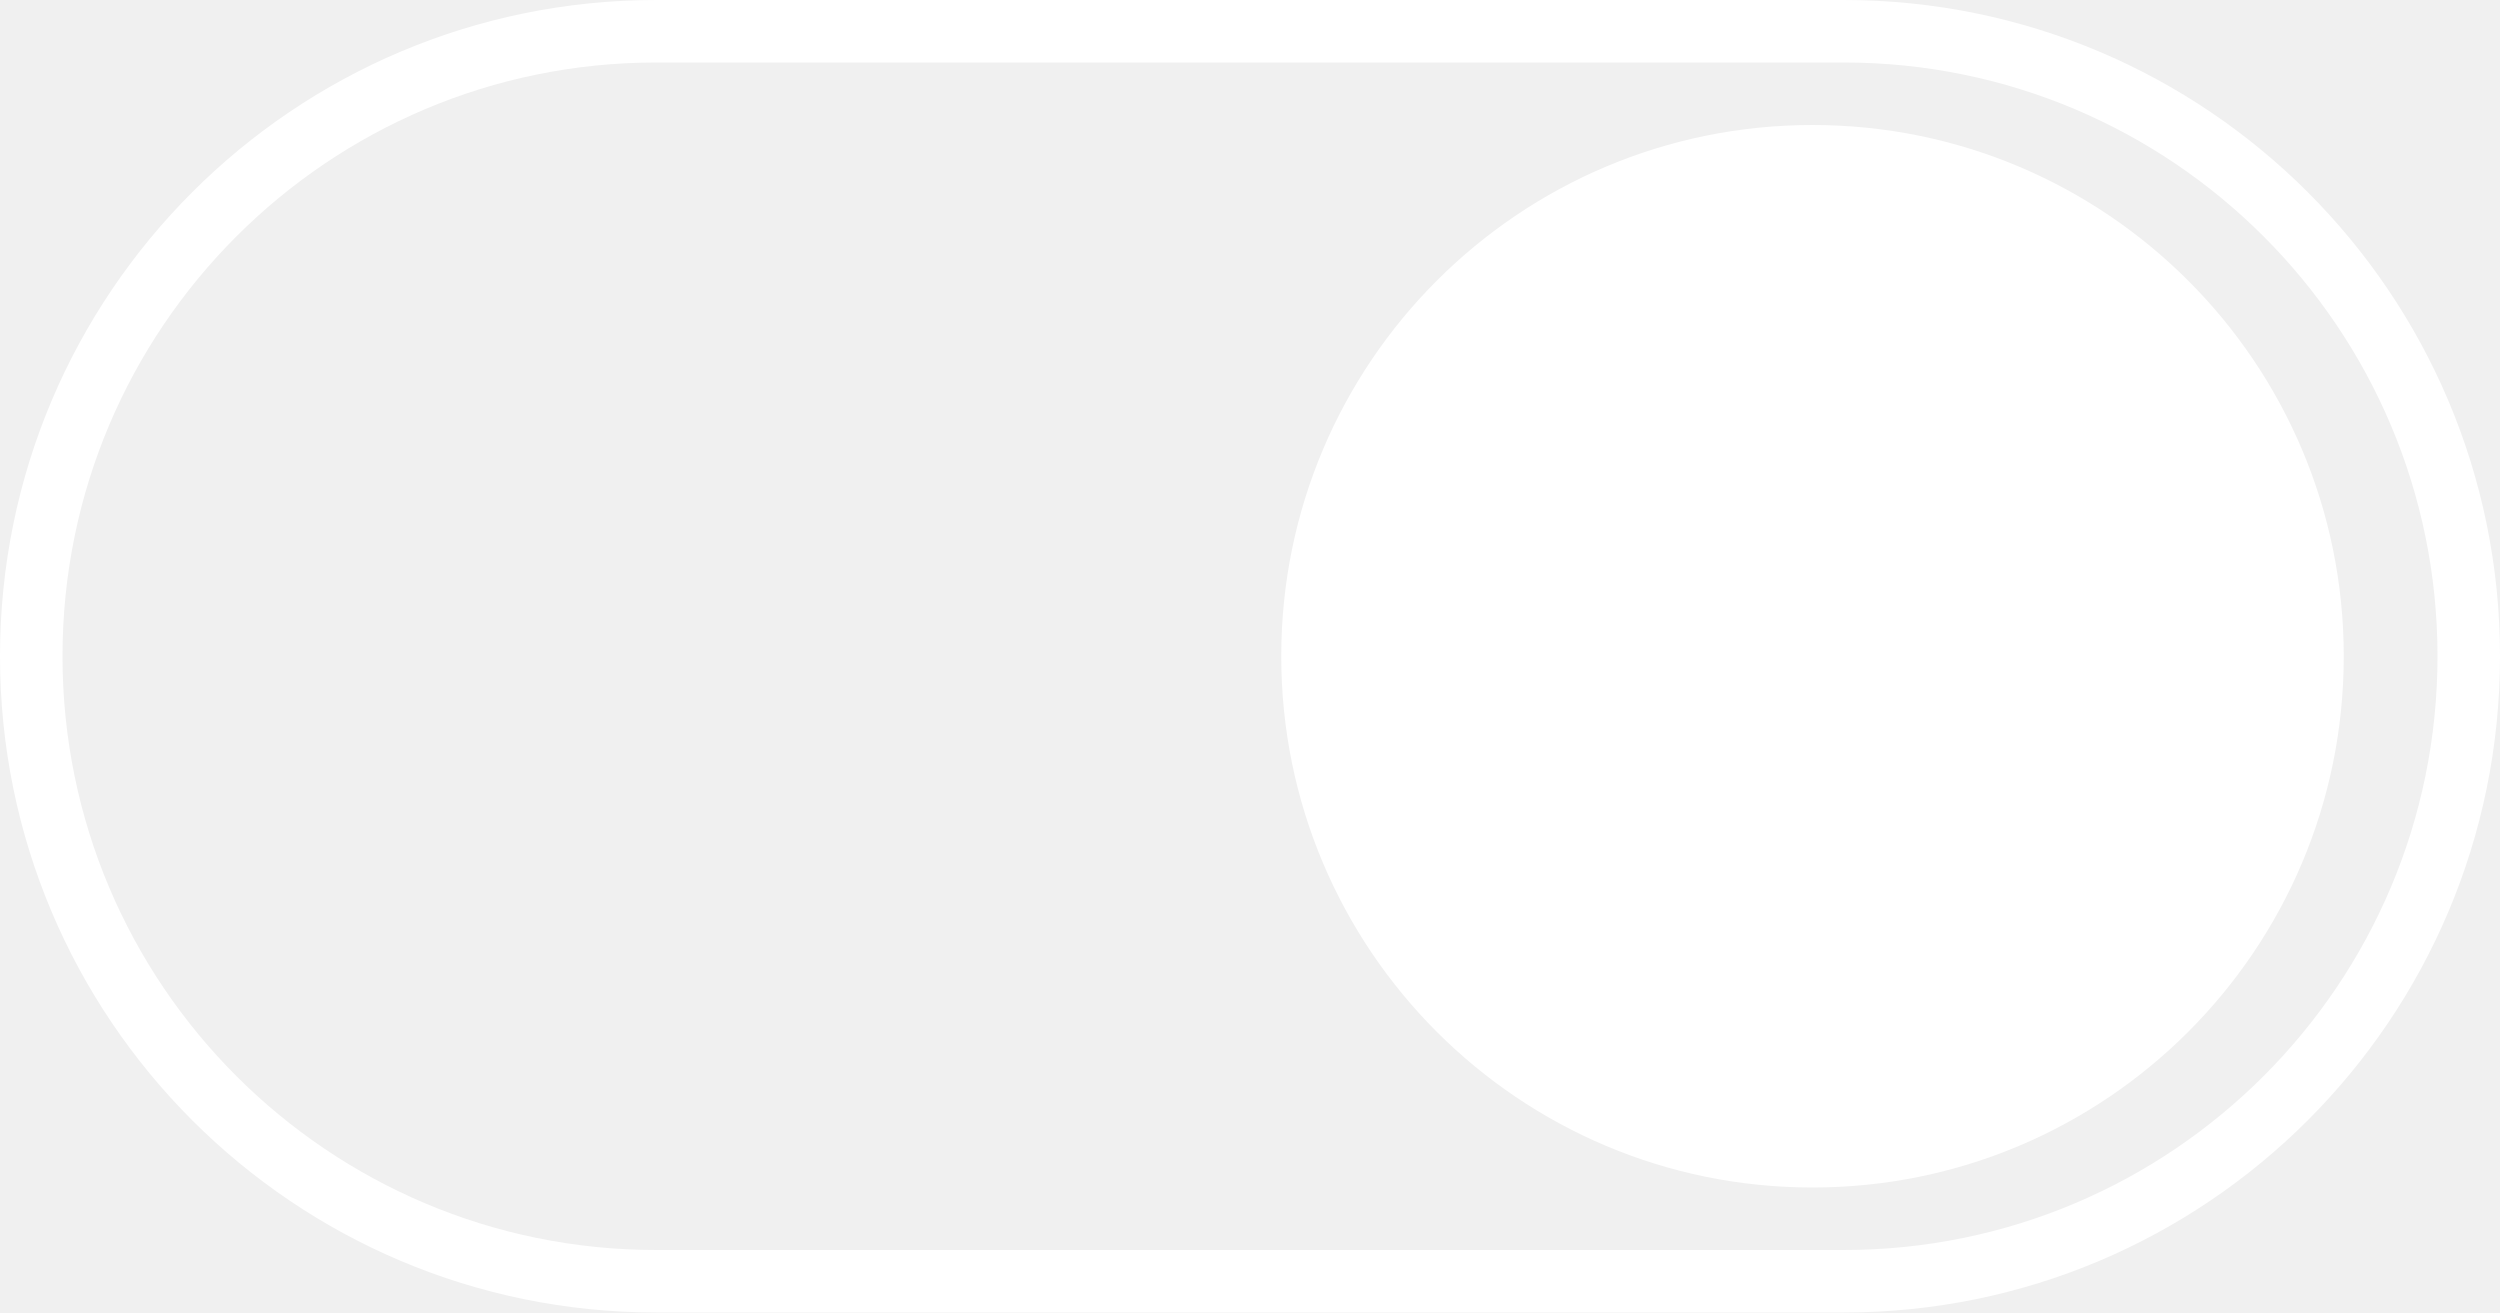
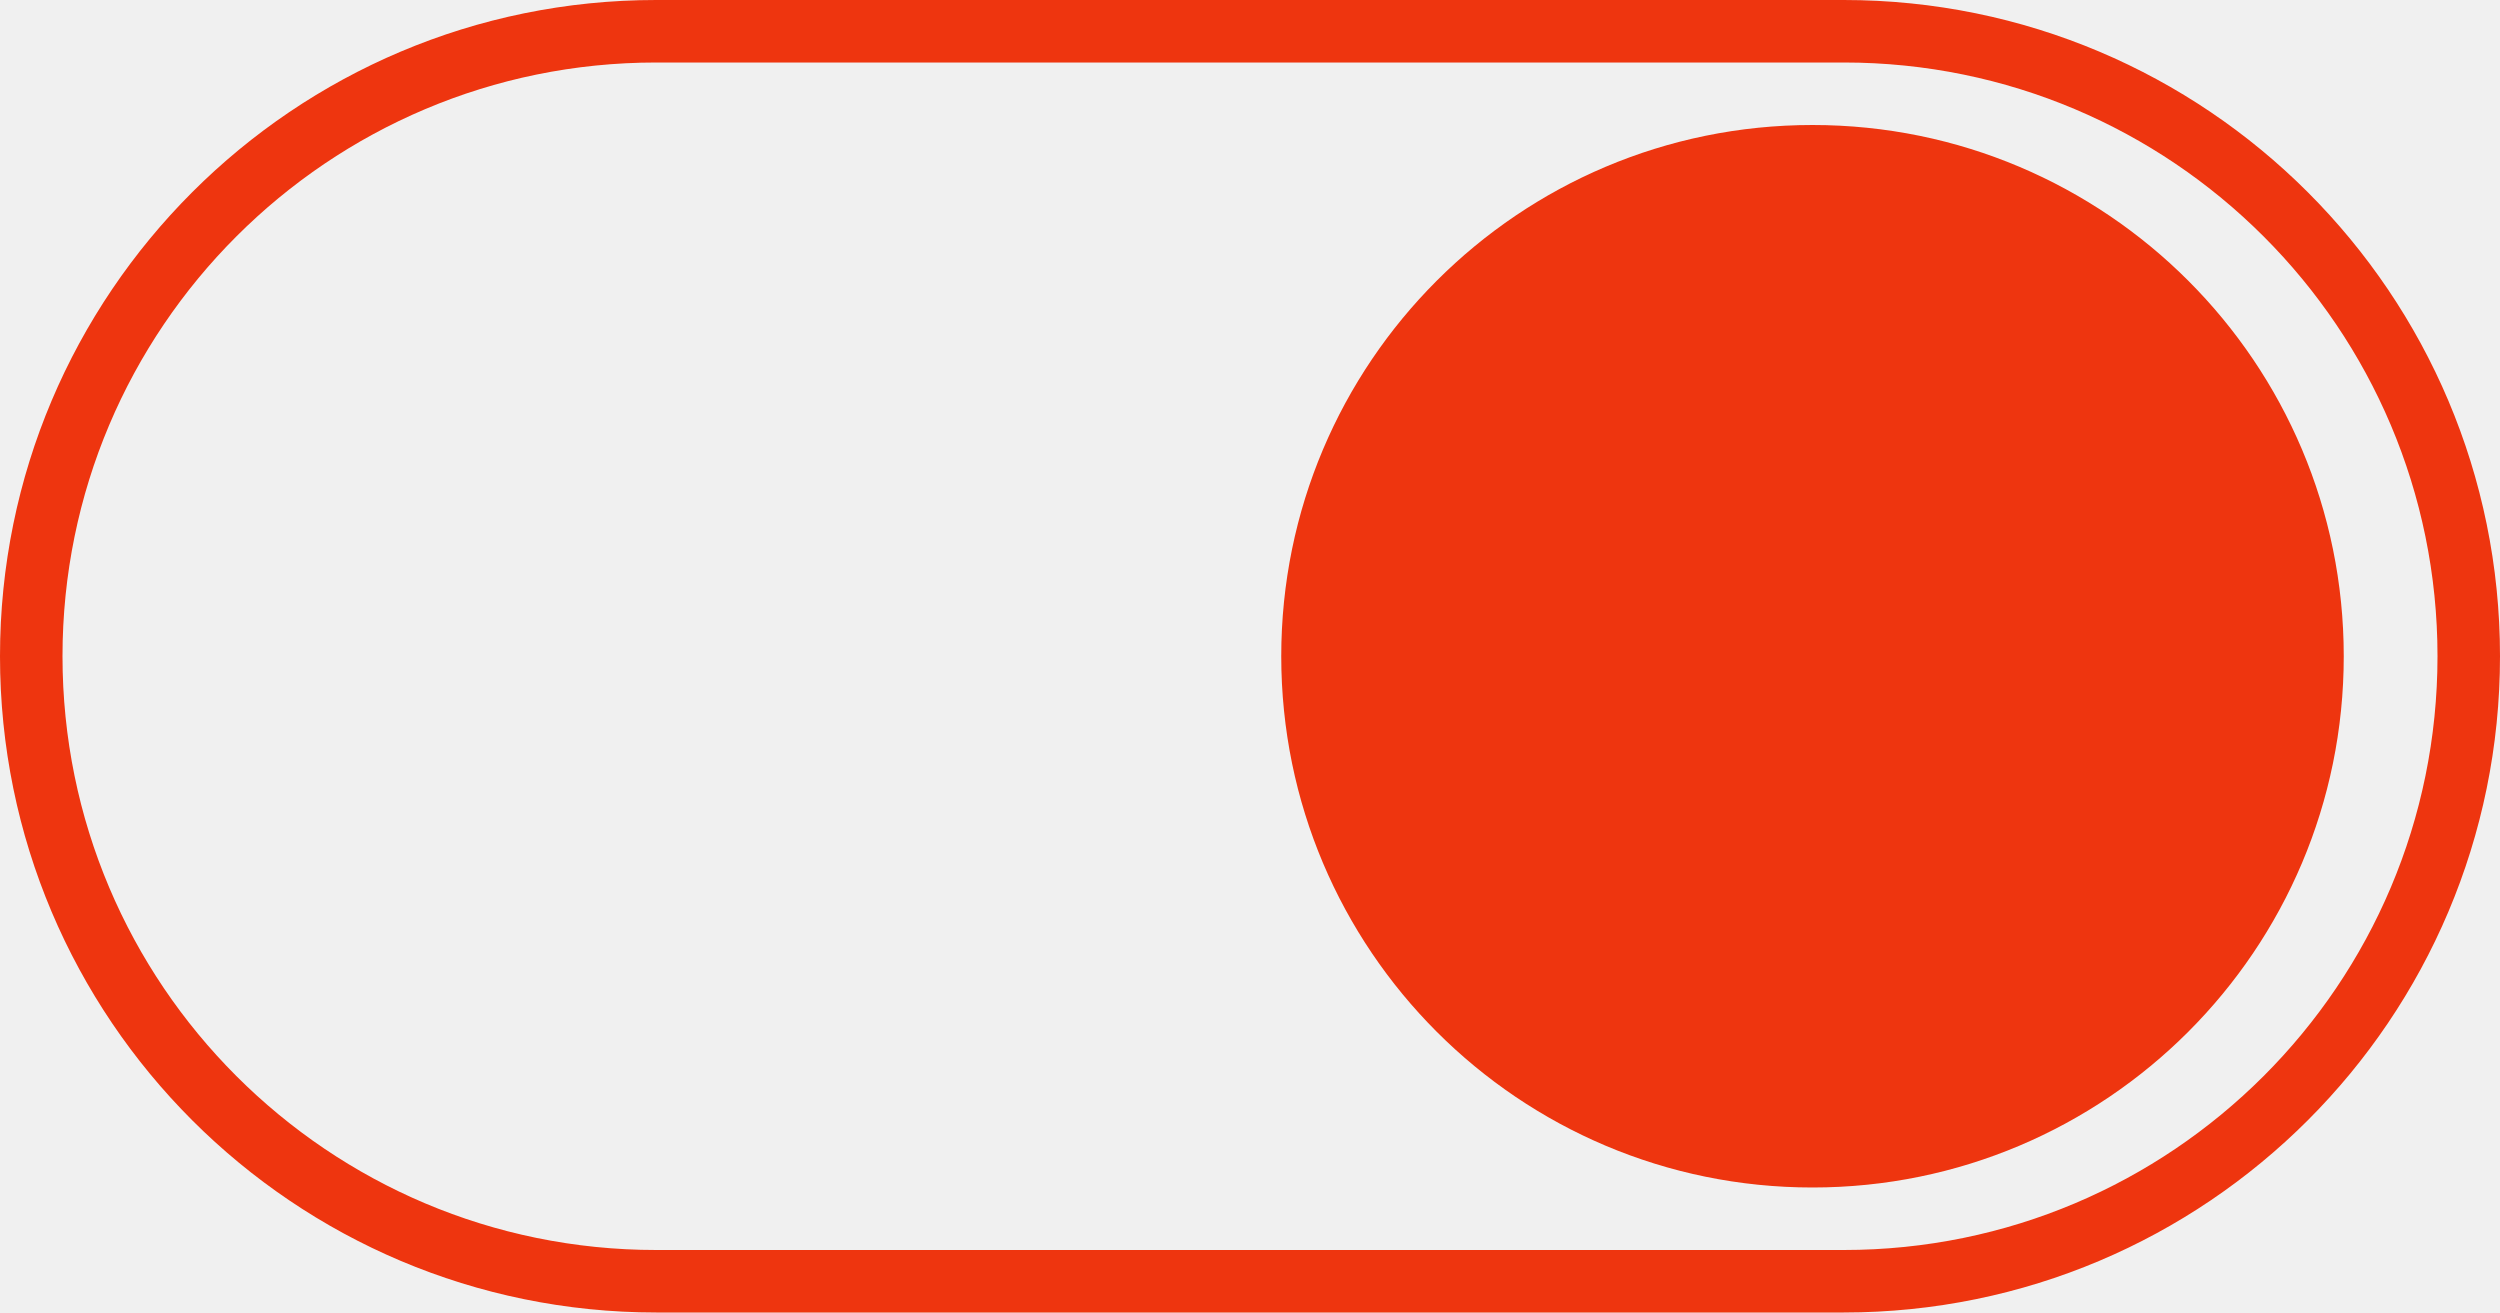
<svg xmlns="http://www.w3.org/2000/svg" width="80px" height="42px" viewBox="0 0 80 42" version="1.1">
  <g id="Home-Page" stroke="none" stroke-width="1" fill="none" fill-rule="evenodd">
    <g id="Artboard" transform="translate(-399, -2806)">
      <g id="Stunning-UI" transform="translate(360, 2696)">
        <g id="UI-White" transform="translate(39, 110)">
          <g id="toggle-ios">
-             <rect id="Rectangle" stroke="#FFFFFF" stroke-width="2" x="1" y="1" width="78" height="40" rx="20" />
-             <circle id="Oval" fill="#FFFFFF" cx="58" cy="21" r="17" />
+             <rect id="Rectangle" stroke="#EE350F" stroke-width="2" x="1" y="1" width="78" height="40" rx="20" />
+             <circle id="Oval" fill="#EE350F" cx="58" cy="21" r="17" />
          </g>
        </g>
      </g>
    </g>
  </g>
</svg>
